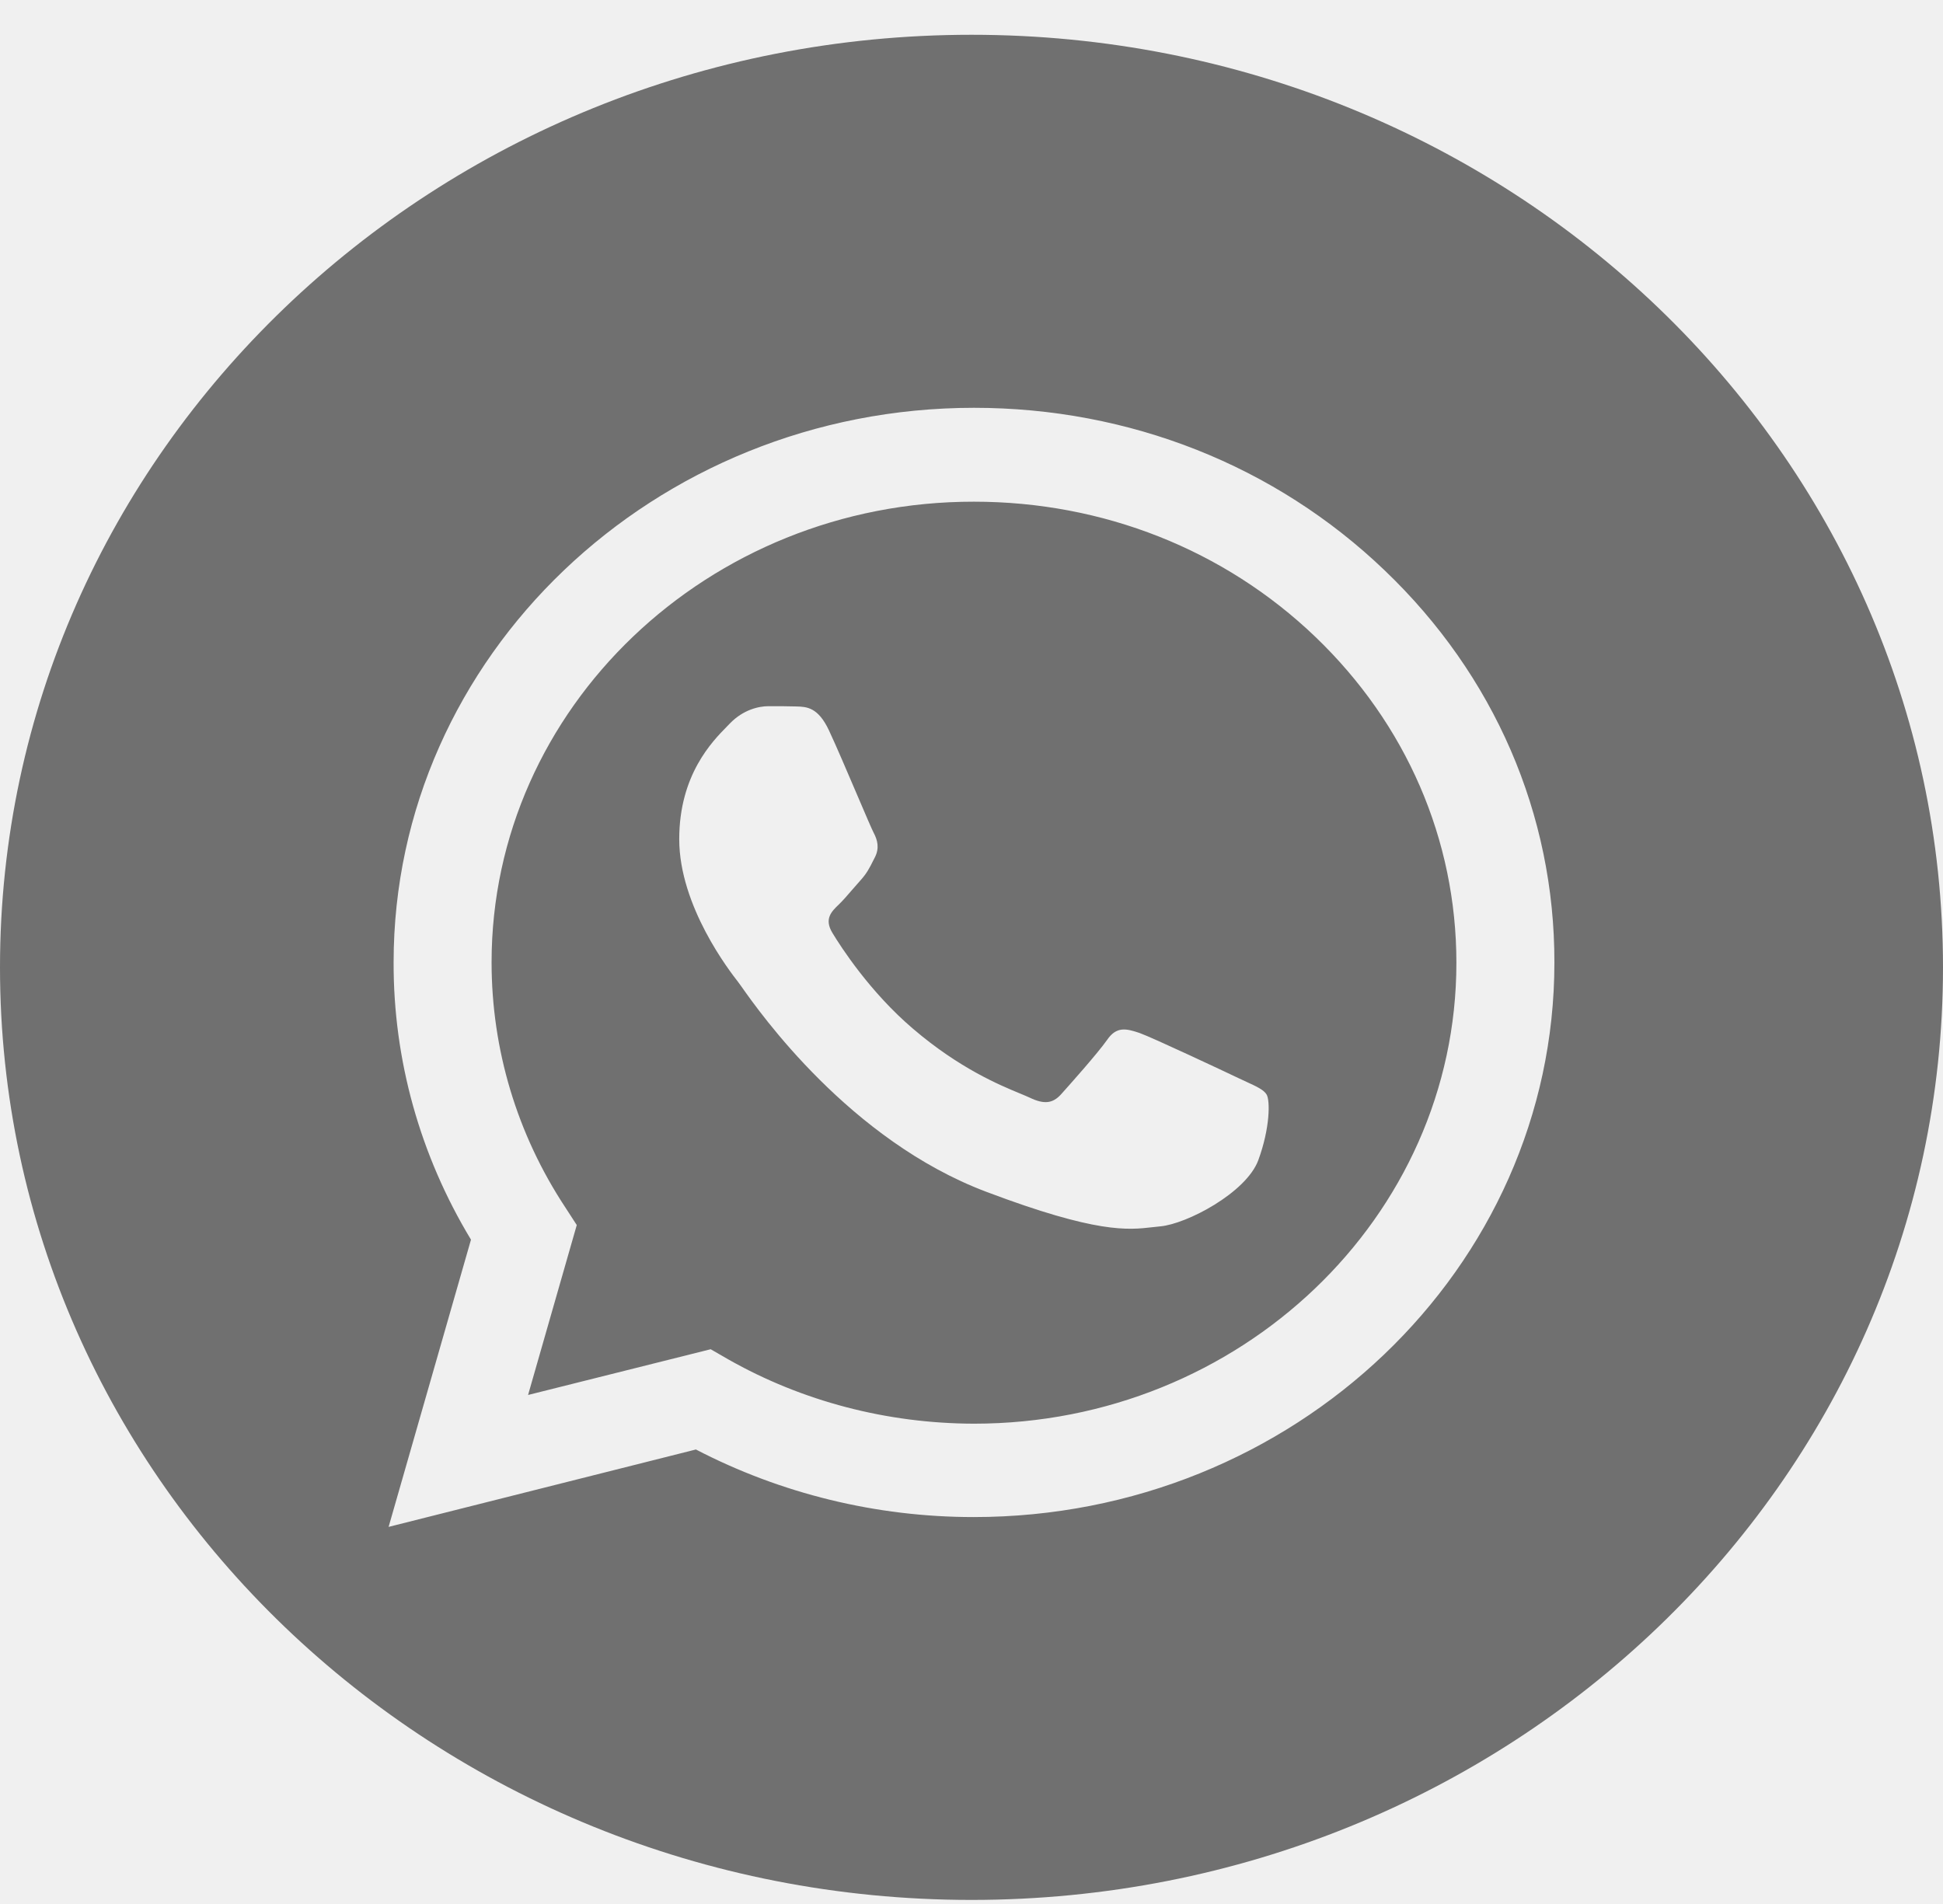
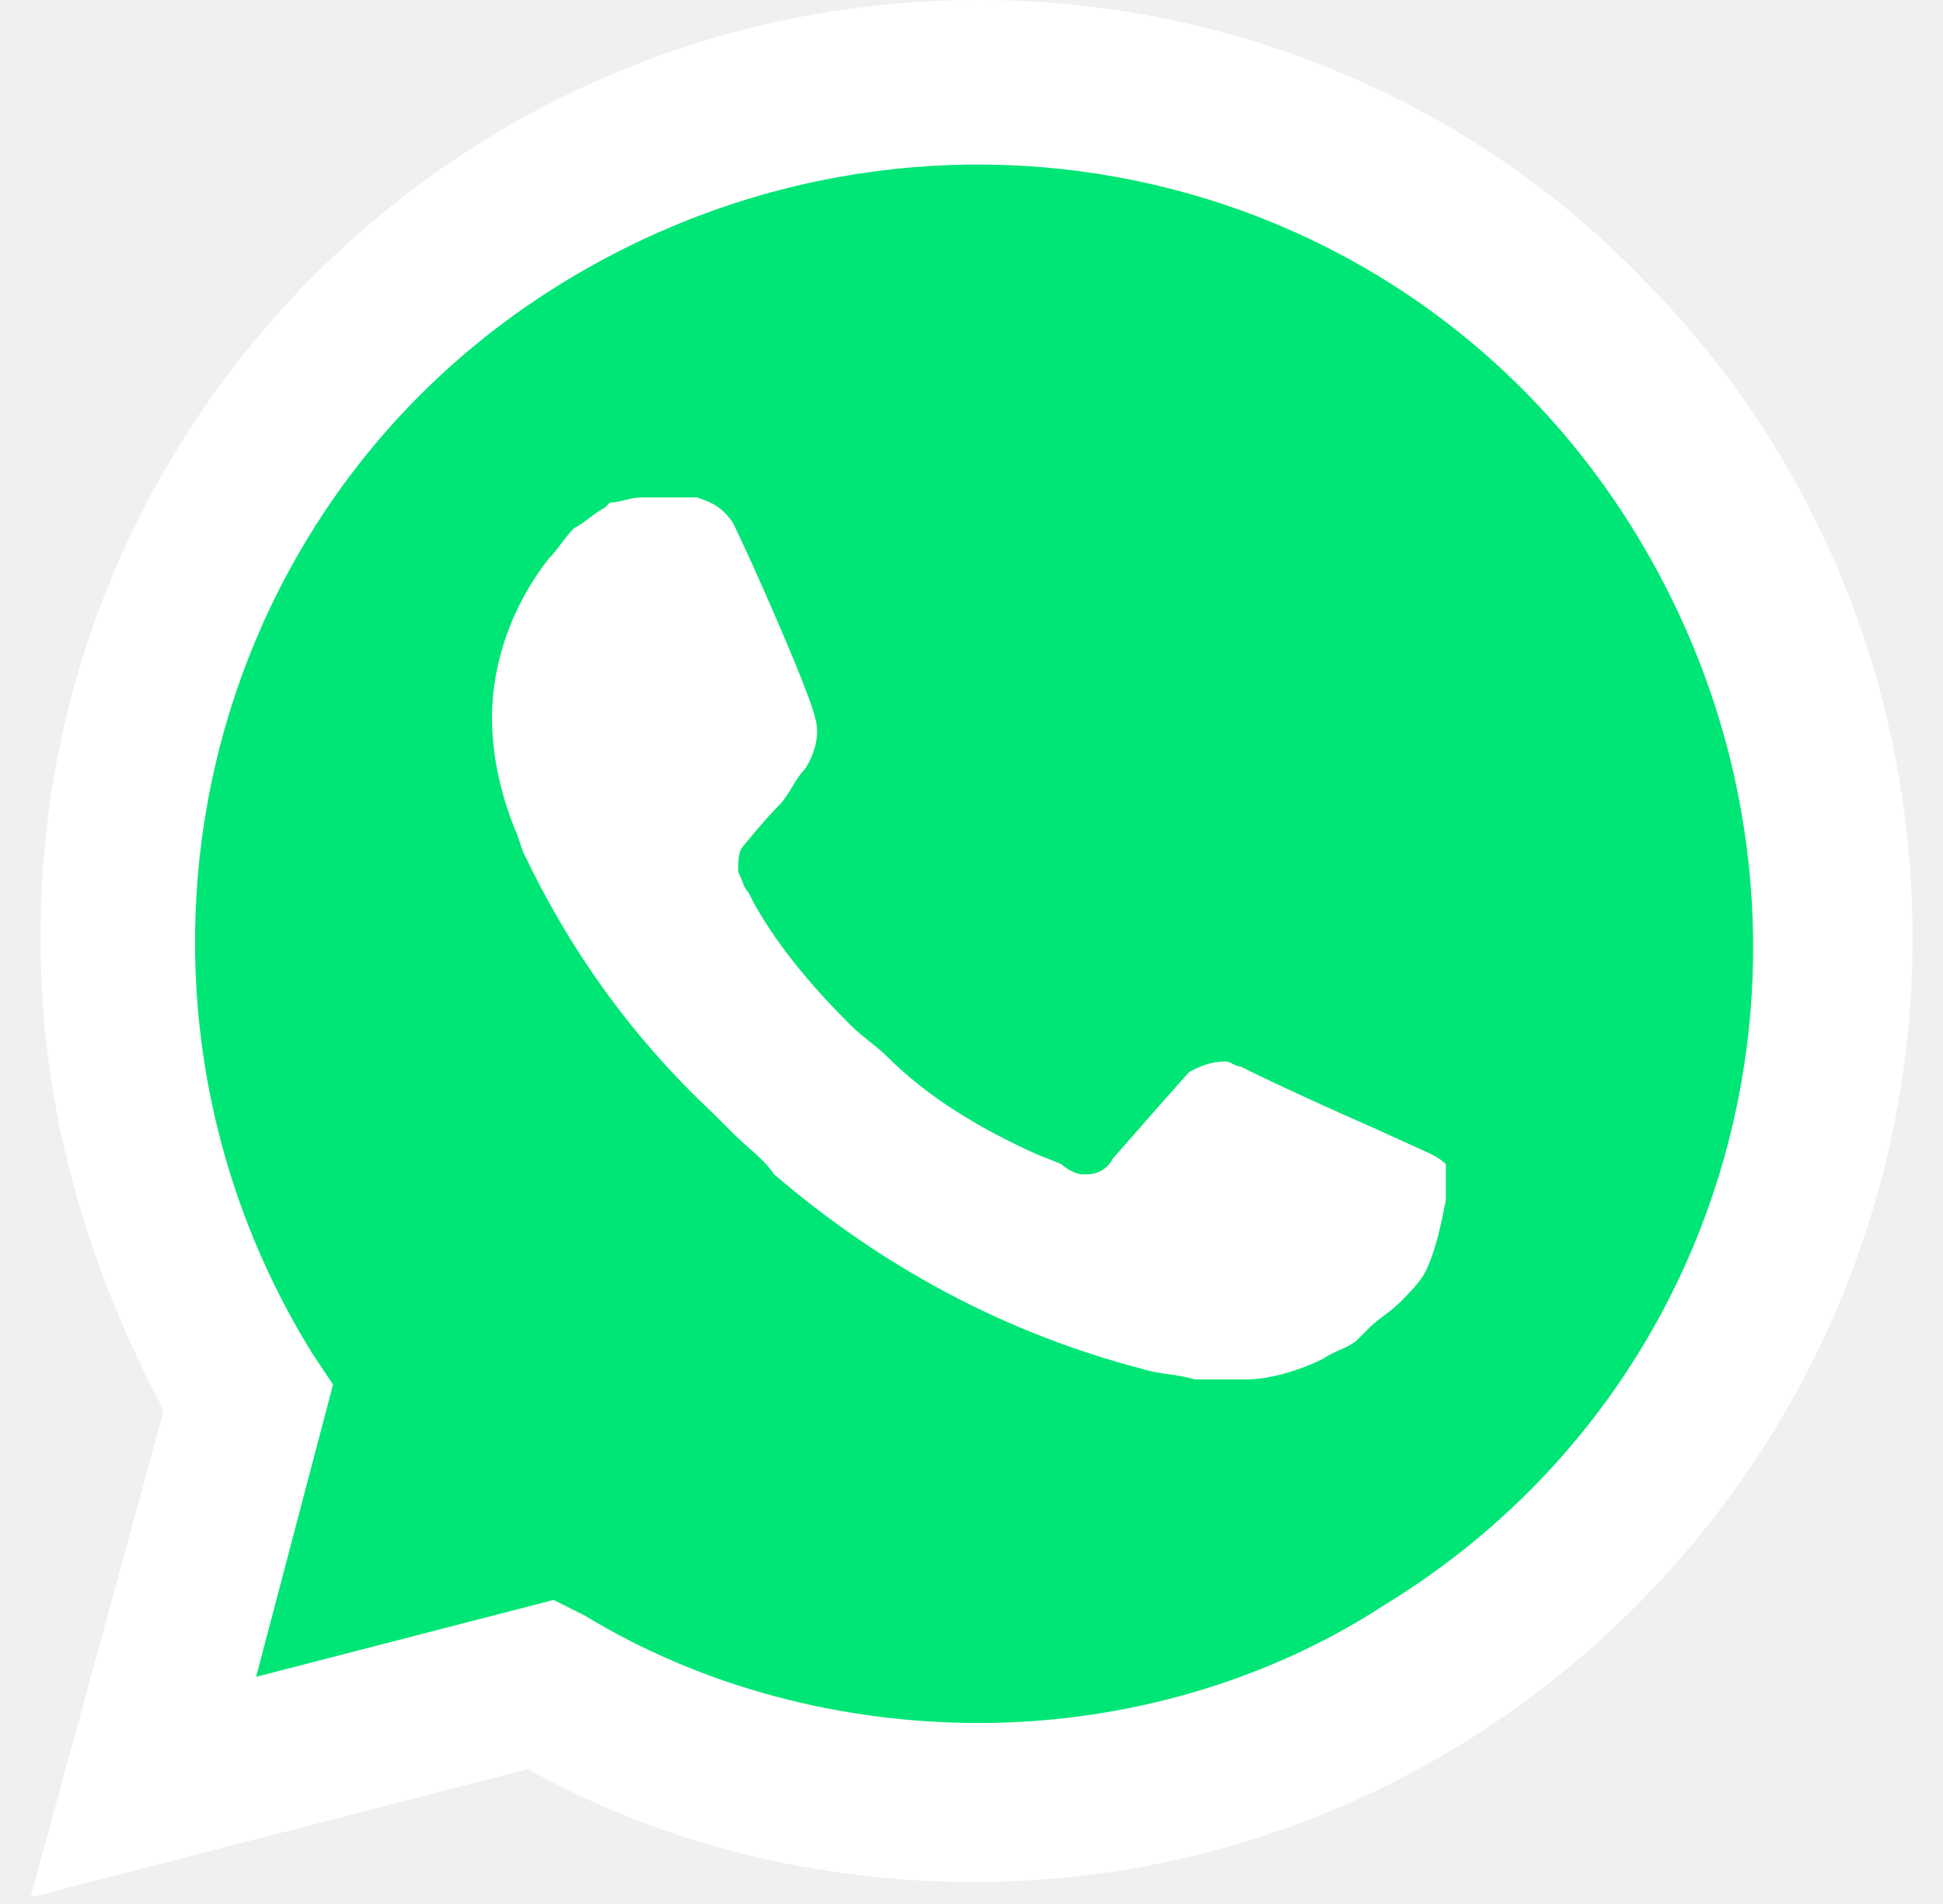
- <svg xmlns="http://www.w3.org/2000/svg" width="50" height="49" viewBox="0 0 50 49" fill="none">
-   <path fill-rule="evenodd" clip-rule="evenodd" d="M25 48.895C38.807 48.895 50 38.149 50 24.895C50 11.64 38.807 0.895 25 0.895C11.193 0.895 0 11.64 0 24.895C0 38.149 11.193 48.895 25 48.895ZM12.12 31.903L10 39.295L17.908 37.303C20.093 38.439 22.55 39.042 25.05 39.042H25.057C33.295 39.042 40 32.642 40 24.772C40.007 20.96 38.453 17.373 35.63 14.677C32.815 11.98 29.062 10.495 25.064 10.495C16.834 10.495 10.129 16.894 10.129 24.765C10.122 27.277 10.809 29.734 12.12 31.903ZM18.739 34.983L18.288 34.723L13.589 35.9L14.842 31.527L14.549 31.075C13.302 29.186 12.65 27.003 12.65 24.765C12.65 18.222 18.224 12.904 25.064 12.911C28.381 12.911 31.504 14.143 33.847 16.388C36.189 18.633 37.478 21.61 37.478 24.779C37.478 31.322 31.905 36.639 25.064 36.639H25.057C22.829 36.633 20.645 36.065 18.739 34.983ZM20.494 18.181C20.759 18.188 21.053 18.201 21.332 18.797C21.512 19.18 21.809 19.876 22.058 20.459C22.268 20.95 22.443 21.36 22.486 21.439C22.579 21.617 22.636 21.822 22.515 22.061C22.5 22.09 22.486 22.117 22.473 22.143C22.376 22.337 22.306 22.476 22.142 22.657C22.075 22.731 22.005 22.812 21.935 22.893C21.811 23.037 21.689 23.179 21.583 23.28C21.397 23.458 21.204 23.649 21.419 24.005C21.633 24.361 22.386 25.531 23.496 26.476C24.689 27.496 25.727 27.926 26.252 28.143C26.354 28.185 26.437 28.22 26.497 28.248C26.87 28.427 27.092 28.399 27.307 28.16C27.522 27.92 28.238 27.119 28.489 26.763C28.732 26.407 28.983 26.469 29.327 26.585C29.671 26.709 31.504 27.571 31.877 27.749C31.95 27.784 32.019 27.816 32.083 27.845C32.342 27.964 32.519 28.046 32.593 28.166C32.686 28.317 32.686 29.029 32.378 29.864C32.063 30.699 30.537 31.5 29.857 31.561C29.792 31.567 29.727 31.575 29.66 31.582C29.03 31.655 28.23 31.748 25.38 30.671C21.868 29.346 19.55 26.057 19.081 25.391C19.044 25.339 19.018 25.303 19.004 25.285L18.997 25.275C18.783 25.001 17.479 23.325 17.479 21.596C17.479 19.942 18.328 19.081 18.715 18.688C18.739 18.663 18.762 18.64 18.782 18.619C19.126 18.263 19.527 18.174 19.778 18.174C20.029 18.174 20.279 18.174 20.494 18.181Z" fill="#707070" />
+ <svg xmlns="http://www.w3.org/2000/svg" width="50px" height="49px" viewBox="-1.5 0 259 259" version="1.1" preserveAspectRatio="xMidYMid">
+   <g>
+     <path d="M67.663,221.823 L71.848,223.916 C89.287,234.379 108.819,239.262 128.351,239.262 L128.351,239.262 C189.736,239.262 239.96,189.038 239.96,127.653 C239.96,98.356 228.101,69.756 207.175,48.829 C186.248,27.902 158.346,16.044 128.351,16.044 C66.966,16.044 16.741,66.268 17.439,128.351 C17.439,149.277 23.717,169.507 34.18,186.945 L36.971,191.131 L25.81,232.287 L67.663,221.823 Z" fill="#00E676">
+         </path>
+     <path d="M219.033,37.668 C195.316,13.254 162.531,0 129.048,0 C57.897,0 0.698,57.897 1.395,128.351 C1.395,150.672 7.673,172.297 18.137,191.828 L0,258.096 L67.663,240.657 C86.497,251.121 107.424,256.004 128.351,256.004 L128.351,256.004 C198.804,256.004 256.004,198.106 256.004,127.653 C256.004,93.473 242.75,61.385 219.033,37.668 Z M129.048,234.379 L129.048,234.379 C110.214,234.379 91.38,229.497 75.336,219.731 L71.151,217.638 L30.693,228.101 L41.156,188.341 L38.366,184.155 C7.673,134.629 22.322,69.058 72.546,38.366 C122.77,7.673 187.643,22.322 218.336,72.546 C249.028,122.77 234.379,187.643 184.155,218.336 C168.111,228.799 148.58,234.379 129.048,234.379 Z M190.433,156.951 L182.76,153.463 C182.76,153.463 171.599,148.58 164.624,145.092 C163.926,145.092 163.229,144.394 162.531,144.394 C160.438,144.394 159.043,145.092 157.648,145.79 L157.648,145.79 C157.648,145.79 156.951,146.487 147.185,157.648 C146.487,159.043 145.092,159.741 143.697,159.741 L142.999,159.741 C142.302,159.741 140.907,159.043 140.209,158.346 L136.721,156.951 L136.721,156.951 C129.048,153.463 122.073,149.277 116.492,143.697 C115.097,142.302 113.004,140.907 111.609,139.512 C106.726,134.629 101.843,129.048 98.356,122.77 L97.658,121.375 C96.961,120.677 96.961,119.98 96.263,118.585 C96.263,117.19 96.263,115.795 96.961,115.097 C96.961,115.097 99.751,111.609 101.843,109.517 C103.239,108.121 103.936,106.029 105.331,104.634 C106.726,102.541 107.424,99.751 106.726,97.658 C106.029,94.17 97.658,75.336 95.565,71.151 C94.17,69.058 92.775,68.361 90.683,67.663 L88.59,67.663 C87.195,67.663 85.102,67.663 83.009,67.663 C81.614,67.663 80.219,68.361 78.824,68.361 L78.126,69.058 C76.731,69.756 75.336,71.151 73.941,71.848 C72.546,73.244 71.848,74.639 70.453,76.034 C65.57,82.312 62.78,89.985 62.78,97.658 L62.78,97.658 C62.78,103.239 64.175,108.819 66.268,113.702 L66.966,115.795 C73.244,129.048 81.614,140.907 92.775,151.37 L95.565,154.16 C97.658,156.253 99.751,157.648 101.146,159.741 C115.795,172.297 132.536,181.365 151.37,186.248 C153.463,186.945 156.253,186.945 158.346,187.643 L158.346,187.643 C160.438,187.643 163.229,187.643 165.321,187.643 C168.809,187.643 172.994,186.248 175.785,184.853 C177.877,183.458 179.272,183.458 180.667,182.063 L182.063,180.667 C183.458,179.272 184.853,178.575 186.248,177.18 C187.643,175.785 189.038,174.389 189.736,172.994 C191.131,170.204 191.828,166.716 192.526,163.229 C192.526,161.833 192.526,159.741 192.526,158.346 C192.526,158.346 191.828,157.648 190.433,156.951 Z" fill="#FFFFFF">
+         </path>
+   </g>
</svg>
